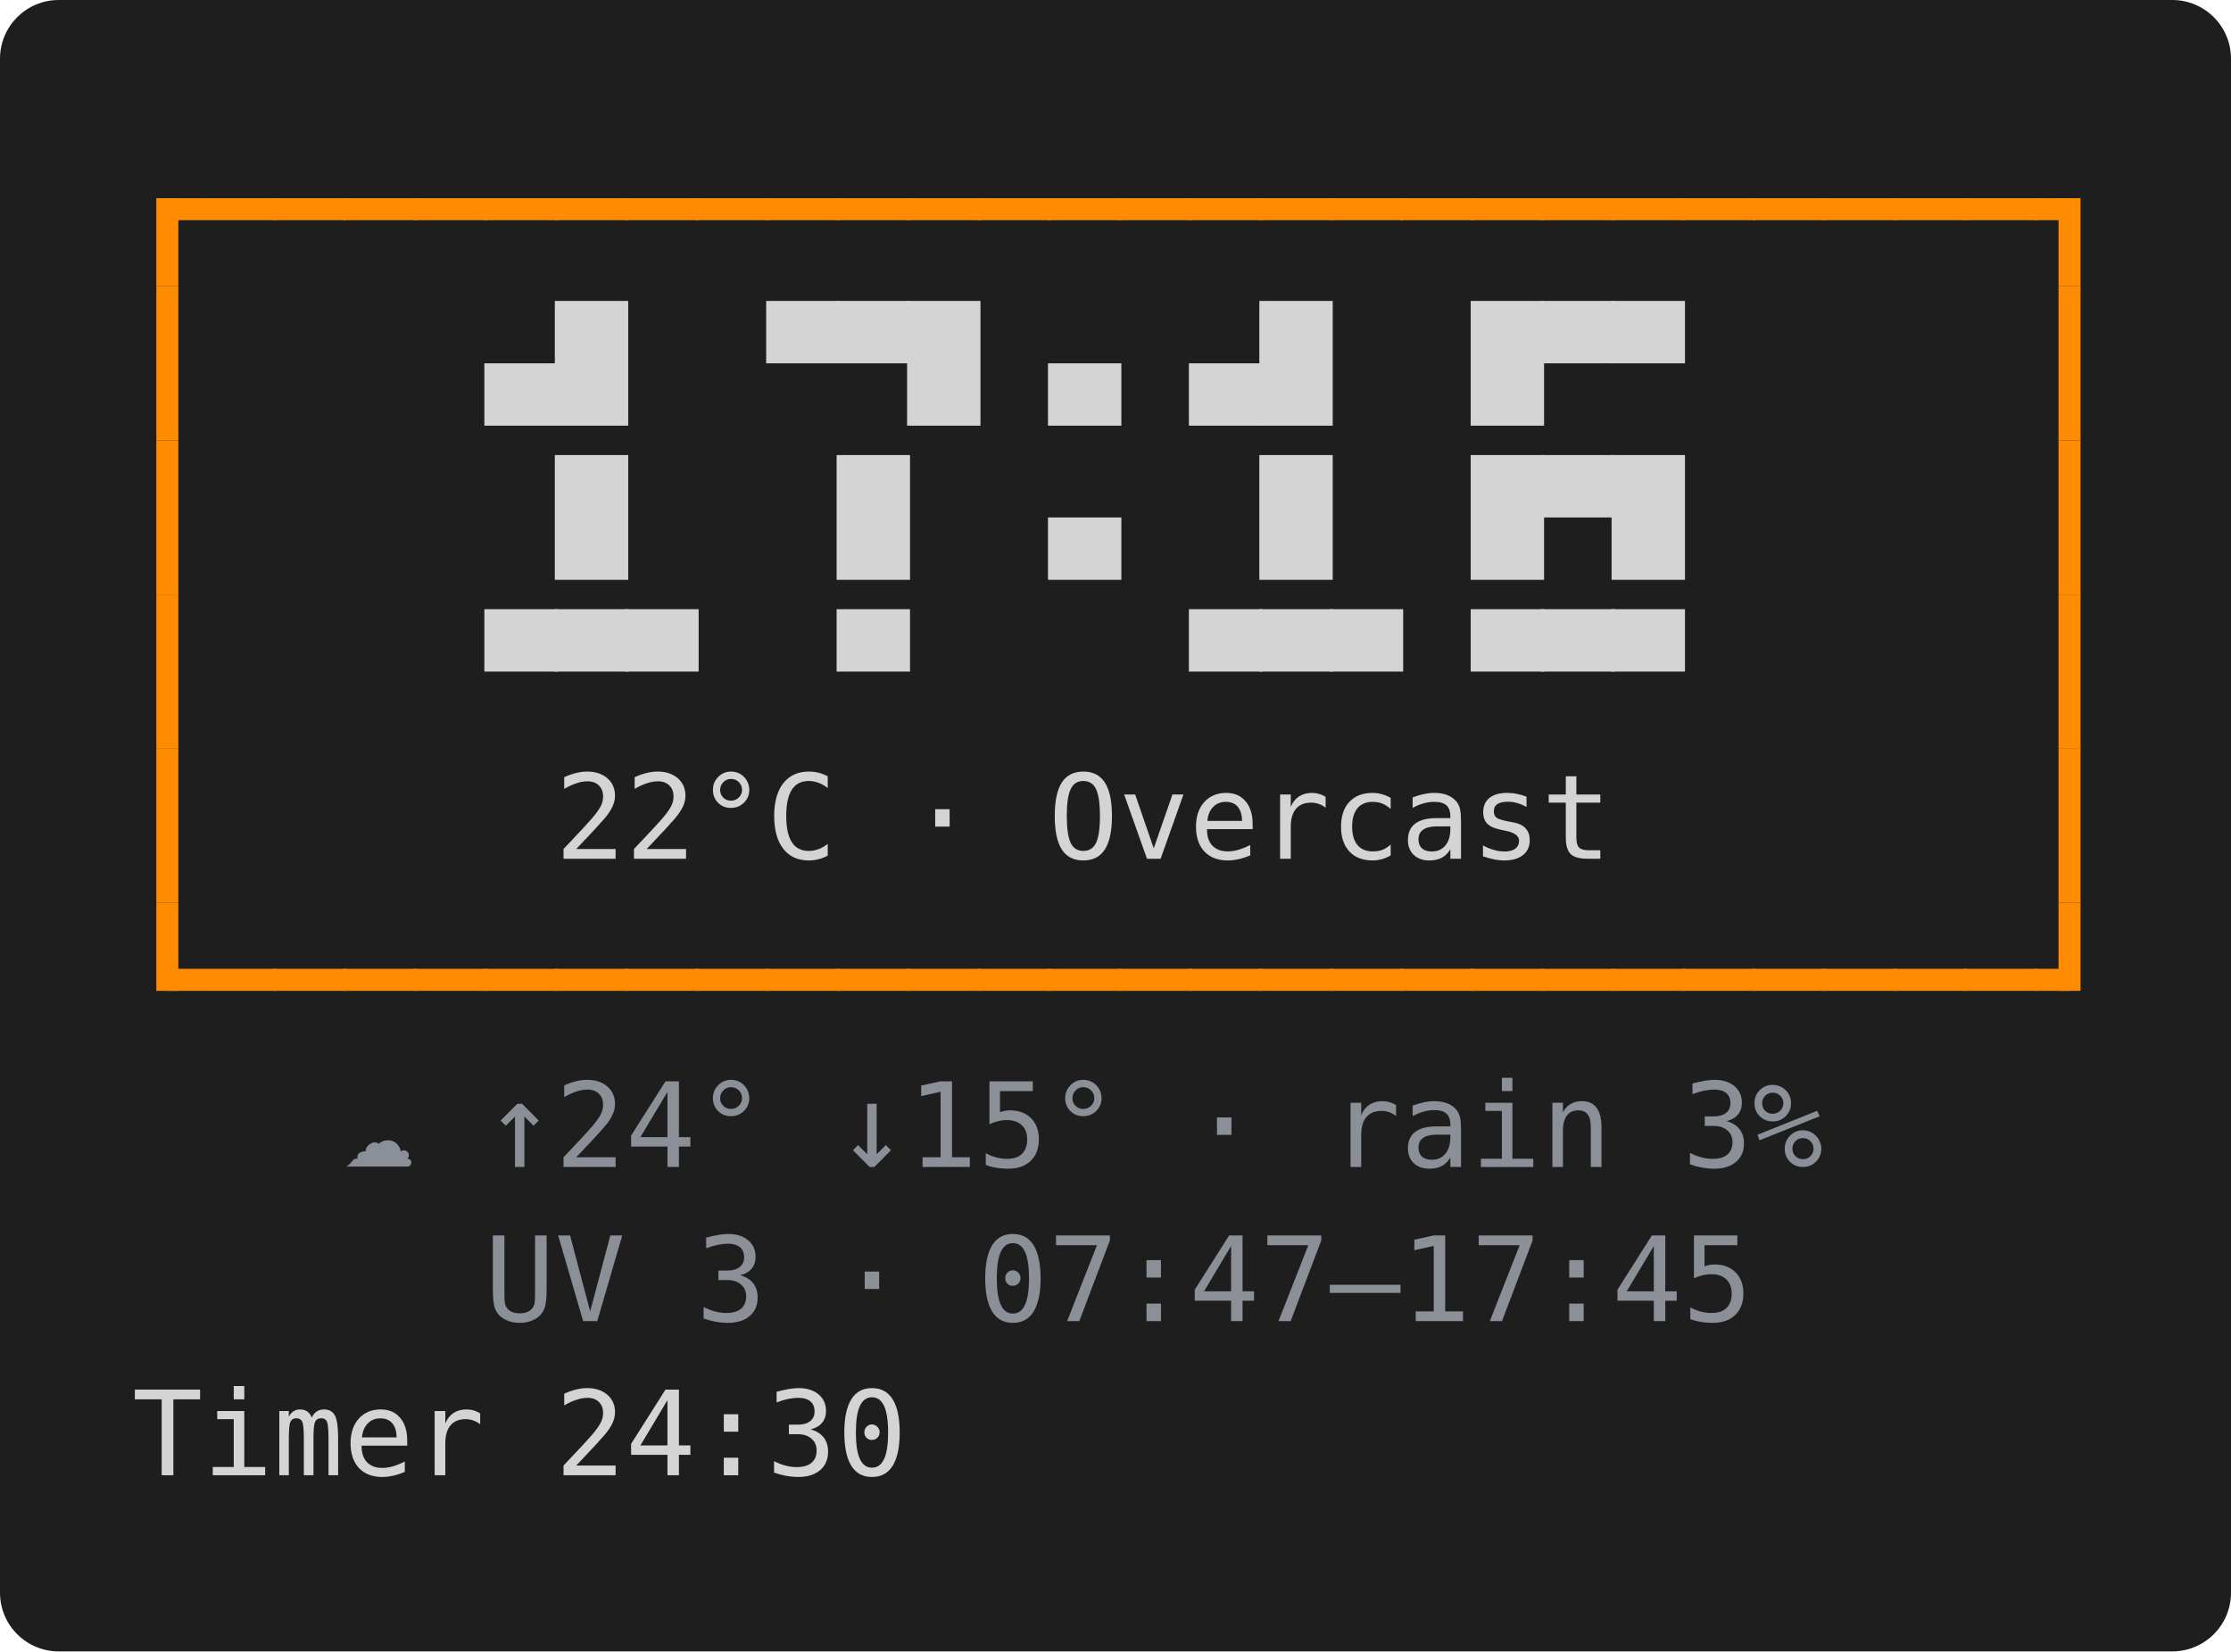
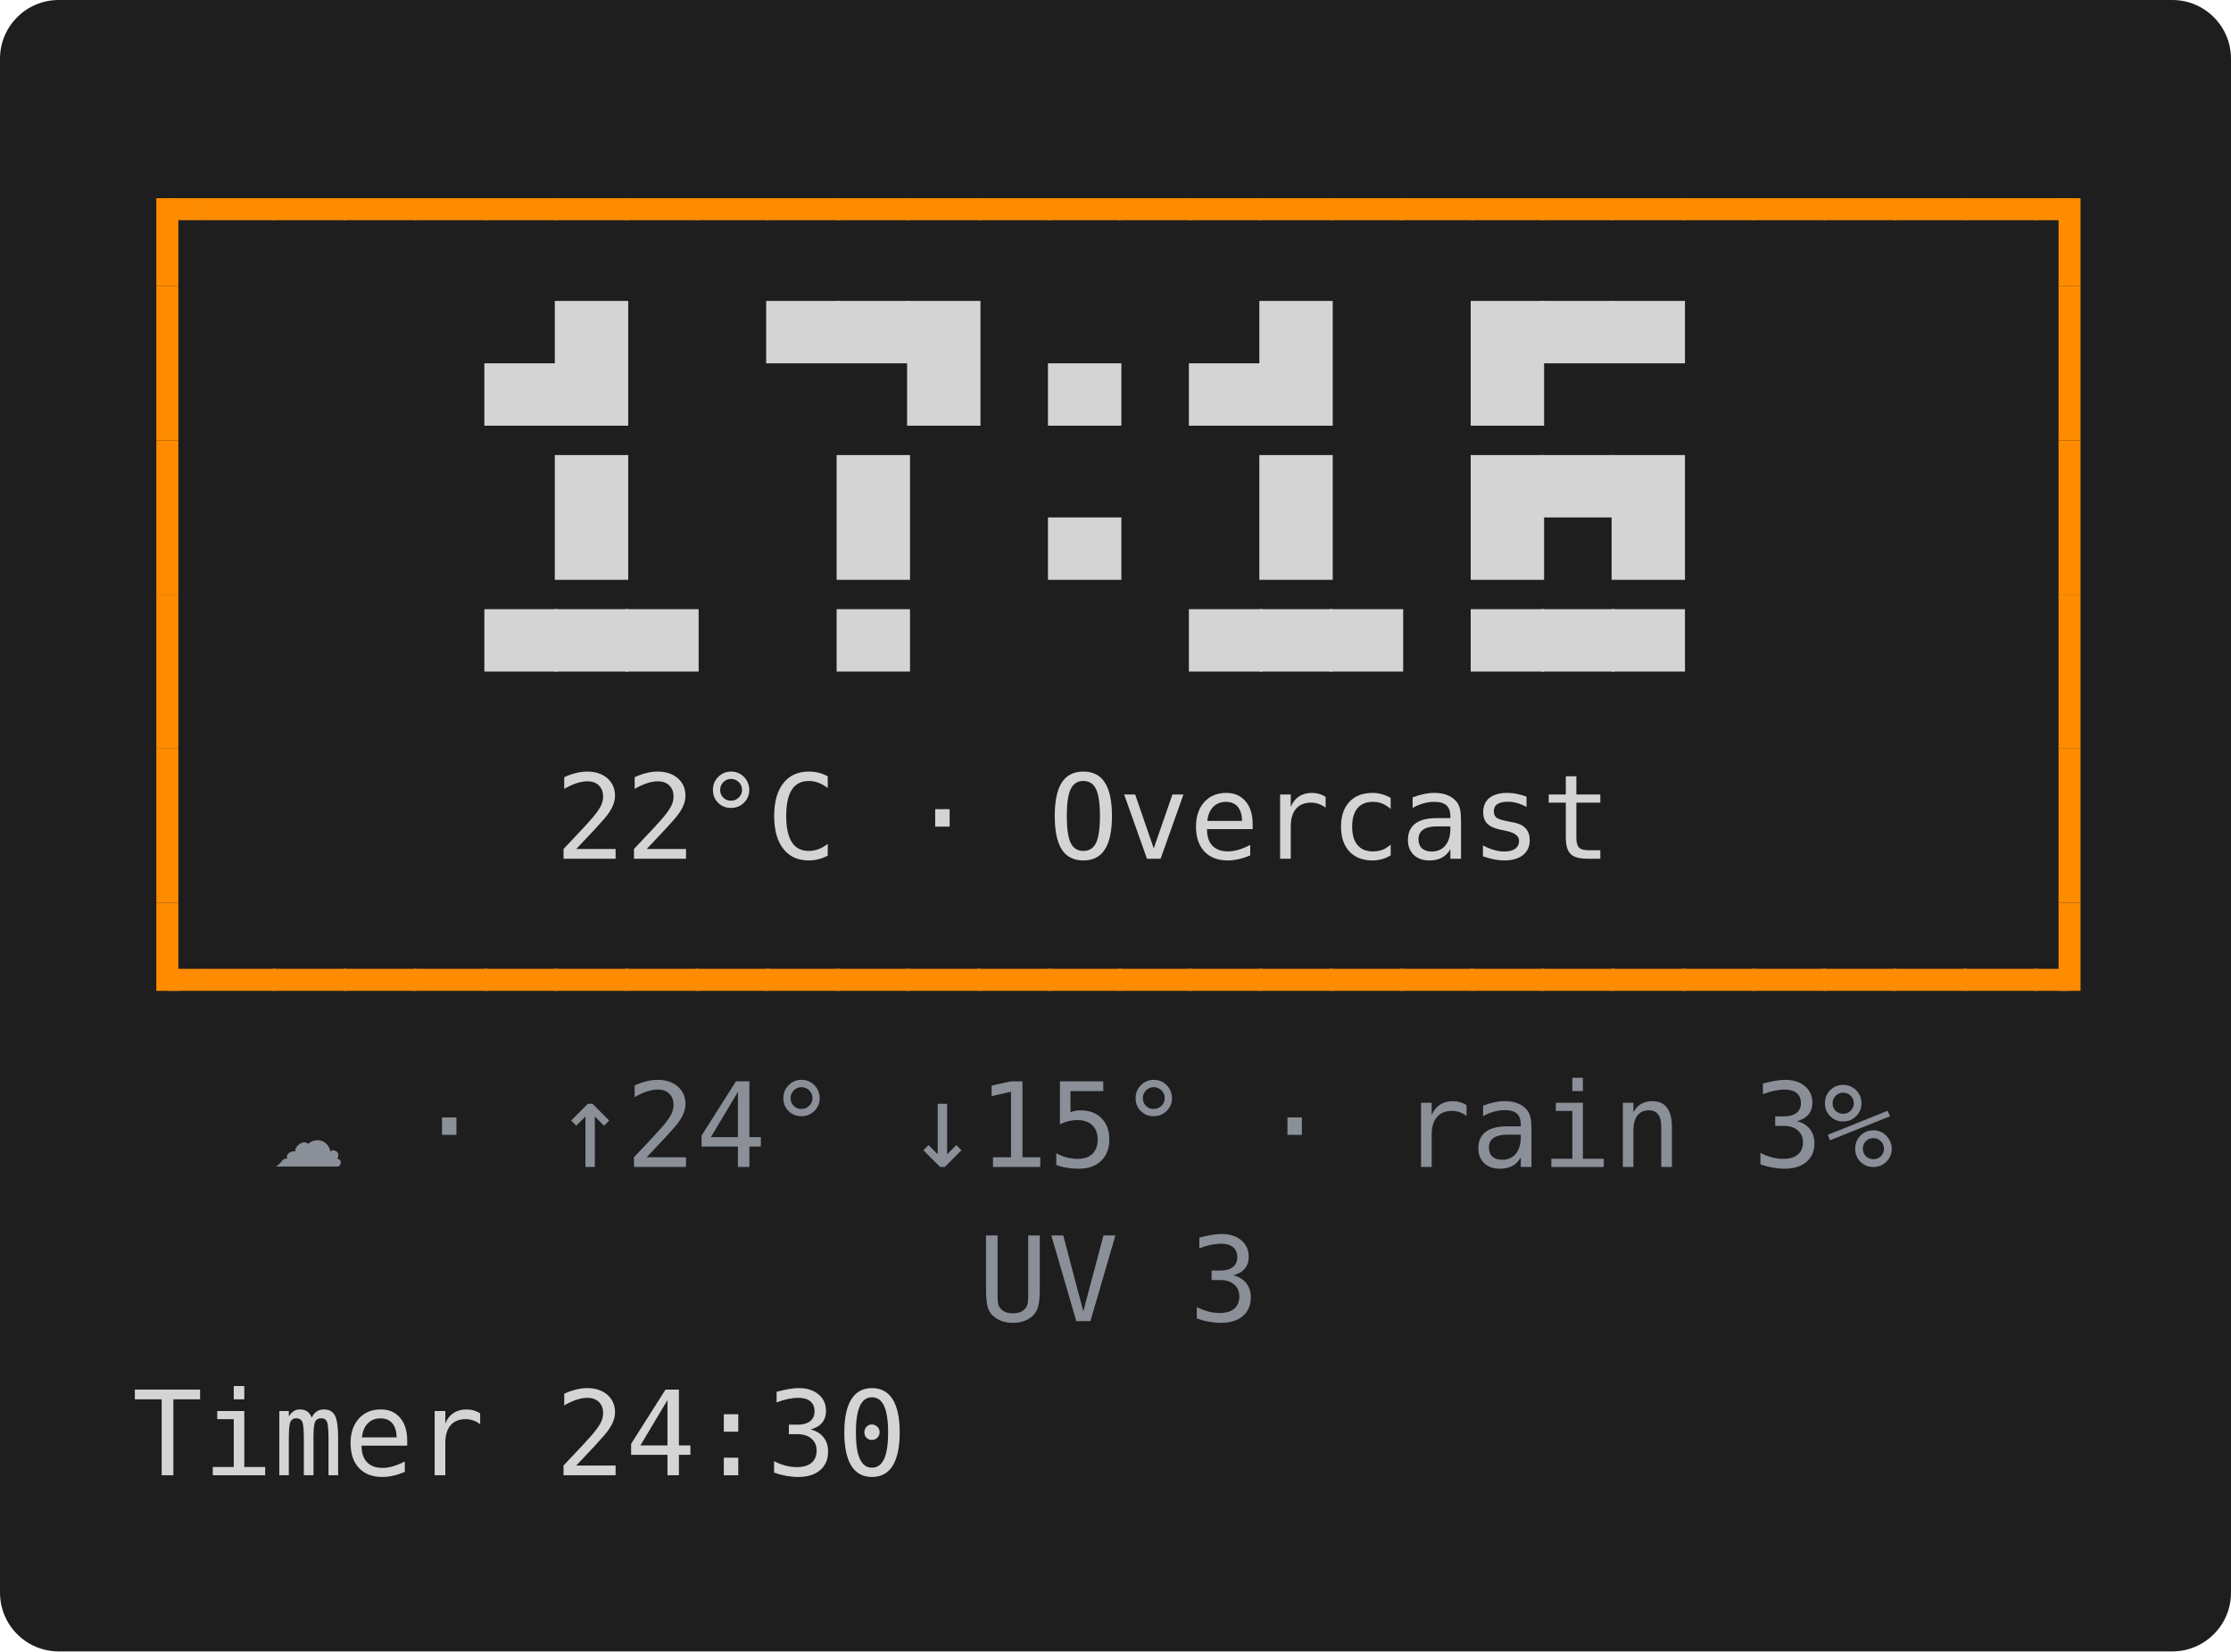
<svg xmlns="http://www.w3.org/2000/svg" width="304" height="225" viewBox="0 0 304 225" font-family="DejaVu Sans Mono, Menlo, Consolas, monospace" font-size="16">
  <rect width="304" height="225" rx="8" fill="#1e1e1e" />
  <line x1="22.8" y1="28.5" x2="27.6" y2="28.5" stroke="#ff8c00" stroke-width="3" />
  <line x1="22.8" y1="27.0" x2="22.8" y2="39.0" stroke="#ff8c00" stroke-width="3" />
  <line x1="27.6" y1="28.5" x2="37.6" y2="28.5" stroke="#ff8c00" stroke-width="3" />
  <line x1="37.2" y1="28.5" x2="47.2" y2="28.5" stroke="#ff8c00" stroke-width="3" />
  <line x1="46.8" y1="28.5" x2="56.8" y2="28.5" stroke="#ff8c00" stroke-width="3" />
  <line x1="56.4" y1="28.5" x2="66.4" y2="28.5" stroke="#ff8c00" stroke-width="3" />
  <line x1="66.0" y1="28.5" x2="76.0" y2="28.5" stroke="#ff8c00" stroke-width="3" />
  <line x1="75.6" y1="28.5" x2="85.6" y2="28.5" stroke="#ff8c00" stroke-width="3" />
  <line x1="85.2" y1="28.5" x2="95.2" y2="28.5" stroke="#ff8c00" stroke-width="3" />
  <line x1="94.8" y1="28.5" x2="104.8" y2="28.5" stroke="#ff8c00" stroke-width="3" />
  <line x1="104.4" y1="28.5" x2="114.4" y2="28.5" stroke="#ff8c00" stroke-width="3" />
  <line x1="114.0" y1="28.5" x2="124.0" y2="28.5" stroke="#ff8c00" stroke-width="3" />
  <line x1="123.6" y1="28.5" x2="133.6" y2="28.5" stroke="#ff8c00" stroke-width="3" />
  <line x1="133.2" y1="28.5" x2="143.2" y2="28.5" stroke="#ff8c00" stroke-width="3" />
  <line x1="142.8" y1="28.5" x2="152.8" y2="28.5" stroke="#ff8c00" stroke-width="3" />
  <line x1="152.4" y1="28.5" x2="162.4" y2="28.5" stroke="#ff8c00" stroke-width="3" />
  <line x1="162.0" y1="28.5" x2="172.0" y2="28.5" stroke="#ff8c00" stroke-width="3" />
  <line x1="171.6" y1="28.5" x2="181.6" y2="28.5" stroke="#ff8c00" stroke-width="3" />
  <line x1="181.2" y1="28.5" x2="191.2" y2="28.5" stroke="#ff8c00" stroke-width="3" />
  <line x1="190.8" y1="28.5" x2="200.8" y2="28.5" stroke="#ff8c00" stroke-width="3" />
  <line x1="200.4" y1="28.5" x2="210.4" y2="28.5" stroke="#ff8c00" stroke-width="3" />
  <line x1="210.0" y1="28.5" x2="220.0" y2="28.5" stroke="#ff8c00" stroke-width="3" />
  <line x1="219.6" y1="28.5" x2="229.6" y2="28.5" stroke="#ff8c00" stroke-width="3" />
  <line x1="229.2" y1="28.5" x2="239.2" y2="28.5" stroke="#ff8c00" stroke-width="3" />
  <line x1="238.8" y1="28.5" x2="248.8" y2="28.5" stroke="#ff8c00" stroke-width="3" />
  <line x1="248.4" y1="28.5" x2="258.4" y2="28.5" stroke="#ff8c00" stroke-width="3" />
  <line x1="258.0" y1="28.5" x2="268.0" y2="28.5" stroke="#ff8c00" stroke-width="3" />
  <line x1="267.6" y1="28.5" x2="277.6" y2="28.5" stroke="#ff8c00" stroke-width="3" />
  <line x1="282.0" y1="28.5" x2="277.2" y2="28.5" stroke="#ff8c00" stroke-width="3" />
  <line x1="282.0" y1="27.0" x2="282.0" y2="39.0" stroke="#ff8c00" stroke-width="3" />
  <line x1="22.8" y1="39" x2="22.8" y2="60" stroke="#ff8c00" stroke-width="3" />
  <rect x="66.0" y="49.5" width="10.0" height="8.5" fill="#d4d4d4" />
  <rect x="75.6" y="41" width="10.0" height="17" fill="#d4d4d4" />
  <rect x="104.4" y="41" width="10.0" height="8.5" fill="#d4d4d4" />
  <rect x="114.0" y="41" width="10.0" height="8.5" fill="#d4d4d4" />
  <rect x="123.6" y="41" width="10.0" height="17" fill="#d4d4d4" />
  <rect x="142.8" y="49.5" width="10.0" height="8.5" fill="#d4d4d4" />
  <rect x="162.0" y="49.5" width="10.0" height="8.5" fill="#d4d4d4" />
  <rect x="171.6" y="41" width="10.0" height="17" fill="#d4d4d4" />
  <rect x="200.4" y="41" width="10.0" height="17" fill="#d4d4d4" />
  <rect x="210.0" y="41" width="10.0" height="8.5" fill="#d4d4d4" />
  <rect x="219.6" y="41" width="10.0" height="8.5" fill="#d4d4d4" />
  <line x1="282.0" y1="39" x2="282.0" y2="60" stroke="#ff8c00" stroke-width="3" />
  <line x1="22.8" y1="60" x2="22.8" y2="81" stroke="#ff8c00" stroke-width="3" />
  <rect x="75.6" y="62" width="10.0" height="17" fill="#d4d4d4" />
  <rect x="114.0" y="62" width="10.0" height="17" fill="#d4d4d4" />
  <rect x="142.8" y="70.5" width="10.0" height="8.5" fill="#d4d4d4" />
  <rect x="171.6" y="62" width="10.0" height="17" fill="#d4d4d4" />
  <rect x="200.4" y="62" width="10.0" height="17" fill="#d4d4d4" />
  <rect x="210.0" y="62" width="10.0" height="8.5" fill="#d4d4d4" />
  <rect x="219.6" y="62" width="10.0" height="17" fill="#d4d4d4" />
  <line x1="282.0" y1="60" x2="282.0" y2="81" stroke="#ff8c00" stroke-width="3" />
  <line x1="22.8" y1="81" x2="22.8" y2="102" stroke="#ff8c00" stroke-width="3" />
  <rect x="66.0" y="83" width="10.0" height="8.5" fill="#d4d4d4" />
  <rect x="75.6" y="83" width="10.0" height="8.5" fill="#d4d4d4" />
  <rect x="85.2" y="83" width="10.0" height="8.5" fill="#d4d4d4" />
  <rect x="114.0" y="83" width="10.0" height="8.5" fill="#d4d4d4" />
  <rect x="162.0" y="83" width="10.0" height="8.5" fill="#d4d4d4" />
  <rect x="171.6" y="83" width="10.0" height="8.5" fill="#d4d4d4" />
  <rect x="181.2" y="83" width="10.0" height="8.5" fill="#d4d4d4" />
  <rect x="200.4" y="83" width="10.0" height="8.5" fill="#d4d4d4" />
  <rect x="210.0" y="83" width="10.0" height="8.5" fill="#d4d4d4" />
  <rect x="219.6" y="83" width="10.0" height="8.5" fill="#d4d4d4" />
  <line x1="282.0" y1="81" x2="282.0" y2="102" stroke="#ff8c00" stroke-width="3" />
  <line x1="22.8" y1="102" x2="22.8" y2="123" stroke="#ff8c00" stroke-width="3" />
  <text x="75.6" y="117" fill="#d4d4d4">2</text>
  <text x="85.2" y="117" fill="#d4d4d4">2</text>
  <text x="94.8" y="117" fill="#d4d4d4">°</text>
  <text x="104.4" y="117" fill="#d4d4d4">C</text>
  <text x="123.6" y="117" fill="#d4d4d4">·</text>
  <text x="142.8" y="117" fill="#d4d4d4">O</text>
  <text x="152.4" y="117" fill="#d4d4d4">v</text>
  <text x="162.0" y="117" fill="#d4d4d4">e</text>
  <text x="171.6" y="117" fill="#d4d4d4">r</text>
  <text x="181.2" y="117" fill="#d4d4d4">c</text>
  <text x="190.8" y="117" fill="#d4d4d4">a</text>
  <text x="200.4" y="117" fill="#d4d4d4">s</text>
  <text x="210.0" y="117" fill="#d4d4d4">t</text>
  <line x1="282.0" y1="102" x2="282.0" y2="123" stroke="#ff8c00" stroke-width="3" />
  <line x1="22.8" y1="133.5" x2="27.6" y2="133.5" stroke="#ff8c00" stroke-width="3" />
  <line x1="22.8" y1="135.0" x2="22.8" y2="123.0" stroke="#ff8c00" stroke-width="3" />
  <line x1="27.6" y1="133.5" x2="37.6" y2="133.5" stroke="#ff8c00" stroke-width="3" />
  <line x1="37.2" y1="133.5" x2="47.2" y2="133.5" stroke="#ff8c00" stroke-width="3" />
  <line x1="46.8" y1="133.5" x2="56.8" y2="133.5" stroke="#ff8c00" stroke-width="3" />
  <line x1="56.4" y1="133.5" x2="66.4" y2="133.5" stroke="#ff8c00" stroke-width="3" />
  <line x1="66.0" y1="133.5" x2="76.0" y2="133.5" stroke="#ff8c00" stroke-width="3" />
  <line x1="75.6" y1="133.5" x2="85.6" y2="133.5" stroke="#ff8c00" stroke-width="3" />
  <line x1="85.2" y1="133.5" x2="95.2" y2="133.5" stroke="#ff8c00" stroke-width="3" />
  <line x1="94.8" y1="133.5" x2="104.8" y2="133.5" stroke="#ff8c00" stroke-width="3" />
  <line x1="104.4" y1="133.5" x2="114.4" y2="133.5" stroke="#ff8c00" stroke-width="3" />
  <line x1="114.0" y1="133.5" x2="124.0" y2="133.5" stroke="#ff8c00" stroke-width="3" />
  <line x1="123.6" y1="133.5" x2="133.6" y2="133.5" stroke="#ff8c00" stroke-width="3" />
  <line x1="133.2" y1="133.5" x2="143.2" y2="133.5" stroke="#ff8c00" stroke-width="3" />
  <line x1="142.8" y1="133.5" x2="152.8" y2="133.5" stroke="#ff8c00" stroke-width="3" />
  <line x1="152.4" y1="133.5" x2="162.4" y2="133.5" stroke="#ff8c00" stroke-width="3" />
  <line x1="162.0" y1="133.5" x2="172.0" y2="133.5" stroke="#ff8c00" stroke-width="3" />
  <line x1="171.6" y1="133.5" x2="181.6" y2="133.5" stroke="#ff8c00" stroke-width="3" />
  <line x1="181.2" y1="133.5" x2="191.2" y2="133.5" stroke="#ff8c00" stroke-width="3" />
  <line x1="190.8" y1="133.5" x2="200.8" y2="133.5" stroke="#ff8c00" stroke-width="3" />
  <line x1="200.4" y1="133.5" x2="210.4" y2="133.5" stroke="#ff8c00" stroke-width="3" />
  <line x1="210.0" y1="133.5" x2="220.0" y2="133.5" stroke="#ff8c00" stroke-width="3" />
  <line x1="219.6" y1="133.5" x2="229.6" y2="133.5" stroke="#ff8c00" stroke-width="3" />
  <line x1="229.2" y1="133.5" x2="239.2" y2="133.5" stroke="#ff8c00" stroke-width="3" />
  <line x1="238.8" y1="133.5" x2="248.8" y2="133.5" stroke="#ff8c00" stroke-width="3" />
  <line x1="248.4" y1="133.5" x2="258.4" y2="133.5" stroke="#ff8c00" stroke-width="3" />
  <line x1="258.0" y1="133.5" x2="268.0" y2="133.5" stroke="#ff8c00" stroke-width="3" />
  <line x1="267.6" y1="133.5" x2="277.6" y2="133.5" stroke="#ff8c00" stroke-width="3" />
  <line x1="282.0" y1="133.5" x2="277.2" y2="133.5" stroke="#ff8c00" stroke-width="3" />
  <line x1="282.0" y1="135.0" x2="282.0" y2="123.0" stroke="#ff8c00" stroke-width="3" />
-   <text x="46.8" y="159" fill="#8a8f98">☁</text>
-   <text x="66.0" y="159" fill="#8a8f98">↑</text>
-   <text x="75.6" y="159" fill="#8a8f98">2</text>
-   <text x="85.2" y="159" fill="#8a8f98">4</text>
-   <text x="94.8" y="159" fill="#8a8f98">°</text>
-   <text x="114.0" y="159" fill="#8a8f98">↓</text>
-   <text x="123.6" y="159" fill="#8a8f98">1</text>
-   <text x="133.2" y="159" fill="#8a8f98">5</text>
-   <text x="142.8" y="159" fill="#8a8f98">°</text>
-   <text x="162.0" y="159" fill="#8a8f98">·</text>
-   <text x="181.2" y="159" fill="#8a8f98">r</text>
-   <text x="190.8" y="159" fill="#8a8f98">a</text>
-   <text x="200.4" y="159" fill="#8a8f98">i</text>
-   <text x="210.0" y="159" fill="#8a8f98">n</text>
-   <text x="229.2" y="159" fill="#8a8f98">3</text>
-   <text x="238.8" y="159" fill="#8a8f98">%</text>
-   <text x="66.0" y="180" fill="#8a8f98">U</text>
-   <text x="75.6" y="180" fill="#8a8f98">V</text>
-   <text x="94.8" y="180" fill="#8a8f98">3</text>
-   <text x="114.0" y="180" fill="#8a8f98">·</text>
-   <text x="133.2" y="180" fill="#8a8f98">0</text>
-   <text x="142.8" y="180" fill="#8a8f98">7</text>
-   <text x="152.4" y="180" fill="#8a8f98">:</text>
-   <text x="162.0" y="180" fill="#8a8f98">4</text>
-   <text x="171.6" y="180" fill="#8a8f98">7</text>
-   <text x="181.2" y="180" fill="#8a8f98">–</text>
-   <text x="190.8" y="180" fill="#8a8f98">1</text>
-   <text x="200.4" y="180" fill="#8a8f98">7</text>
-   <text x="210.0" y="180" fill="#8a8f98">:</text>
-   <text x="219.6" y="180" fill="#8a8f98">4</text>
-   <text x="229.2" y="180" fill="#8a8f98">5</text>
+   <text x="37.2" y="159" fill="#8a8f98">☁</text>
+   <text x="56.4" y="159" fill="#8a8f98">·</text>
+   <text x="75.6" y="159" fill="#8a8f98">↑</text>
+   <text x="85.2" y="159" fill="#8a8f98">2</text>
+   <text x="94.8" y="159" fill="#8a8f98">4</text>
+   <text x="104.4" y="159" fill="#8a8f98">°</text>
+   <text x="123.6" y="159" fill="#8a8f98">↓</text>
+   <text x="133.2" y="159" fill="#8a8f98">1</text>
+   <text x="142.8" y="159" fill="#8a8f98">5</text>
+   <text x="152.4" y="159" fill="#8a8f98">°</text>
+   <text x="171.6" y="159" fill="#8a8f98">·</text>
+   <text x="190.8" y="159" fill="#8a8f98">r</text>
+   <text x="200.4" y="159" fill="#8a8f98">a</text>
+   <text x="210.0" y="159" fill="#8a8f98">i</text>
+   <text x="219.6" y="159" fill="#8a8f98">n</text>
+   <text x="238.8" y="159" fill="#8a8f98">3</text>
+   <text x="248.4" y="159" fill="#8a8f98">%</text>
+   <text x="133.2" y="180" fill="#8a8f98">U</text>
+   <text x="142.8" y="180" fill="#8a8f98">V</text>
+   <text x="162.0" y="180" fill="#8a8f98">3</text>
  <text x="18.0" y="201" fill="#d4d4d4">T</text>
  <text x="27.6" y="201" fill="#d4d4d4">i</text>
  <text x="37.2" y="201" fill="#d4d4d4">m</text>
  <text x="46.8" y="201" fill="#d4d4d4">e</text>
  <text x="56.4" y="201" fill="#d4d4d4">r</text>
  <text x="75.6" y="201" fill="#d4d4d4">2</text>
  <text x="85.2" y="201" fill="#d4d4d4">4</text>
  <text x="94.8" y="201" fill="#d4d4d4">:</text>
  <text x="104.4" y="201" fill="#d4d4d4">3</text>
  <text x="114.0" y="201" fill="#d4d4d4">0</text>
</svg>
